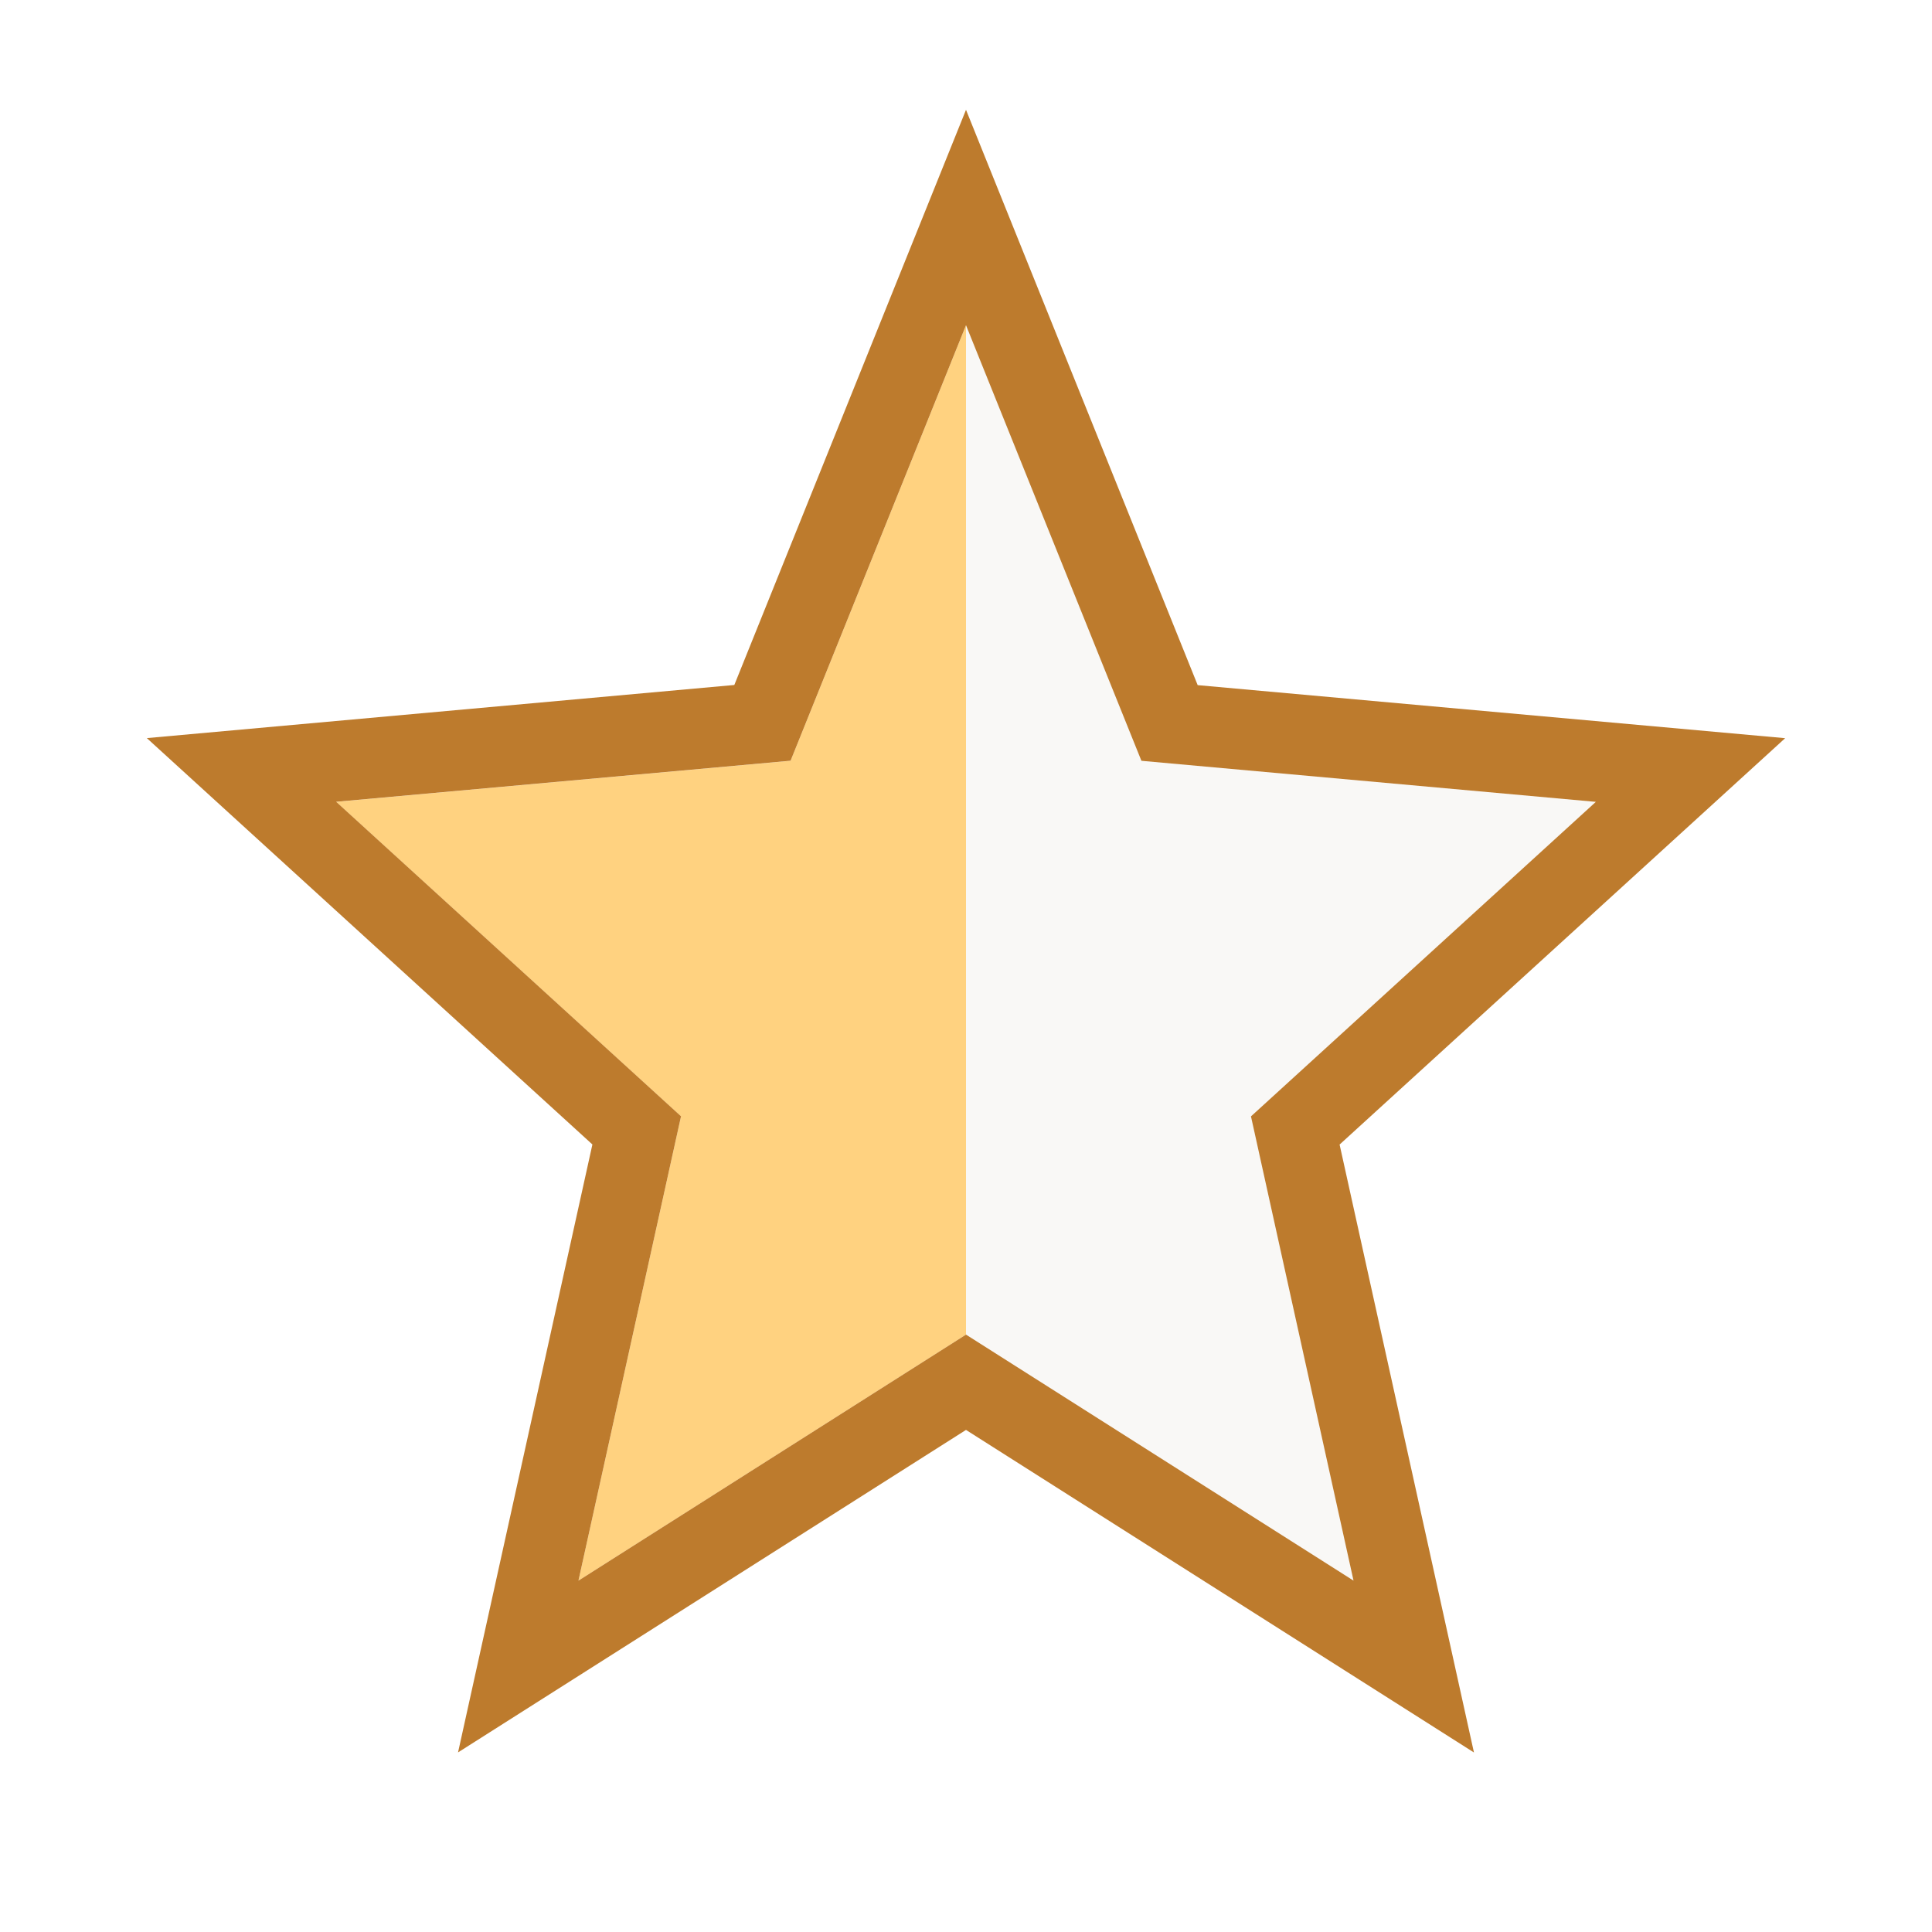
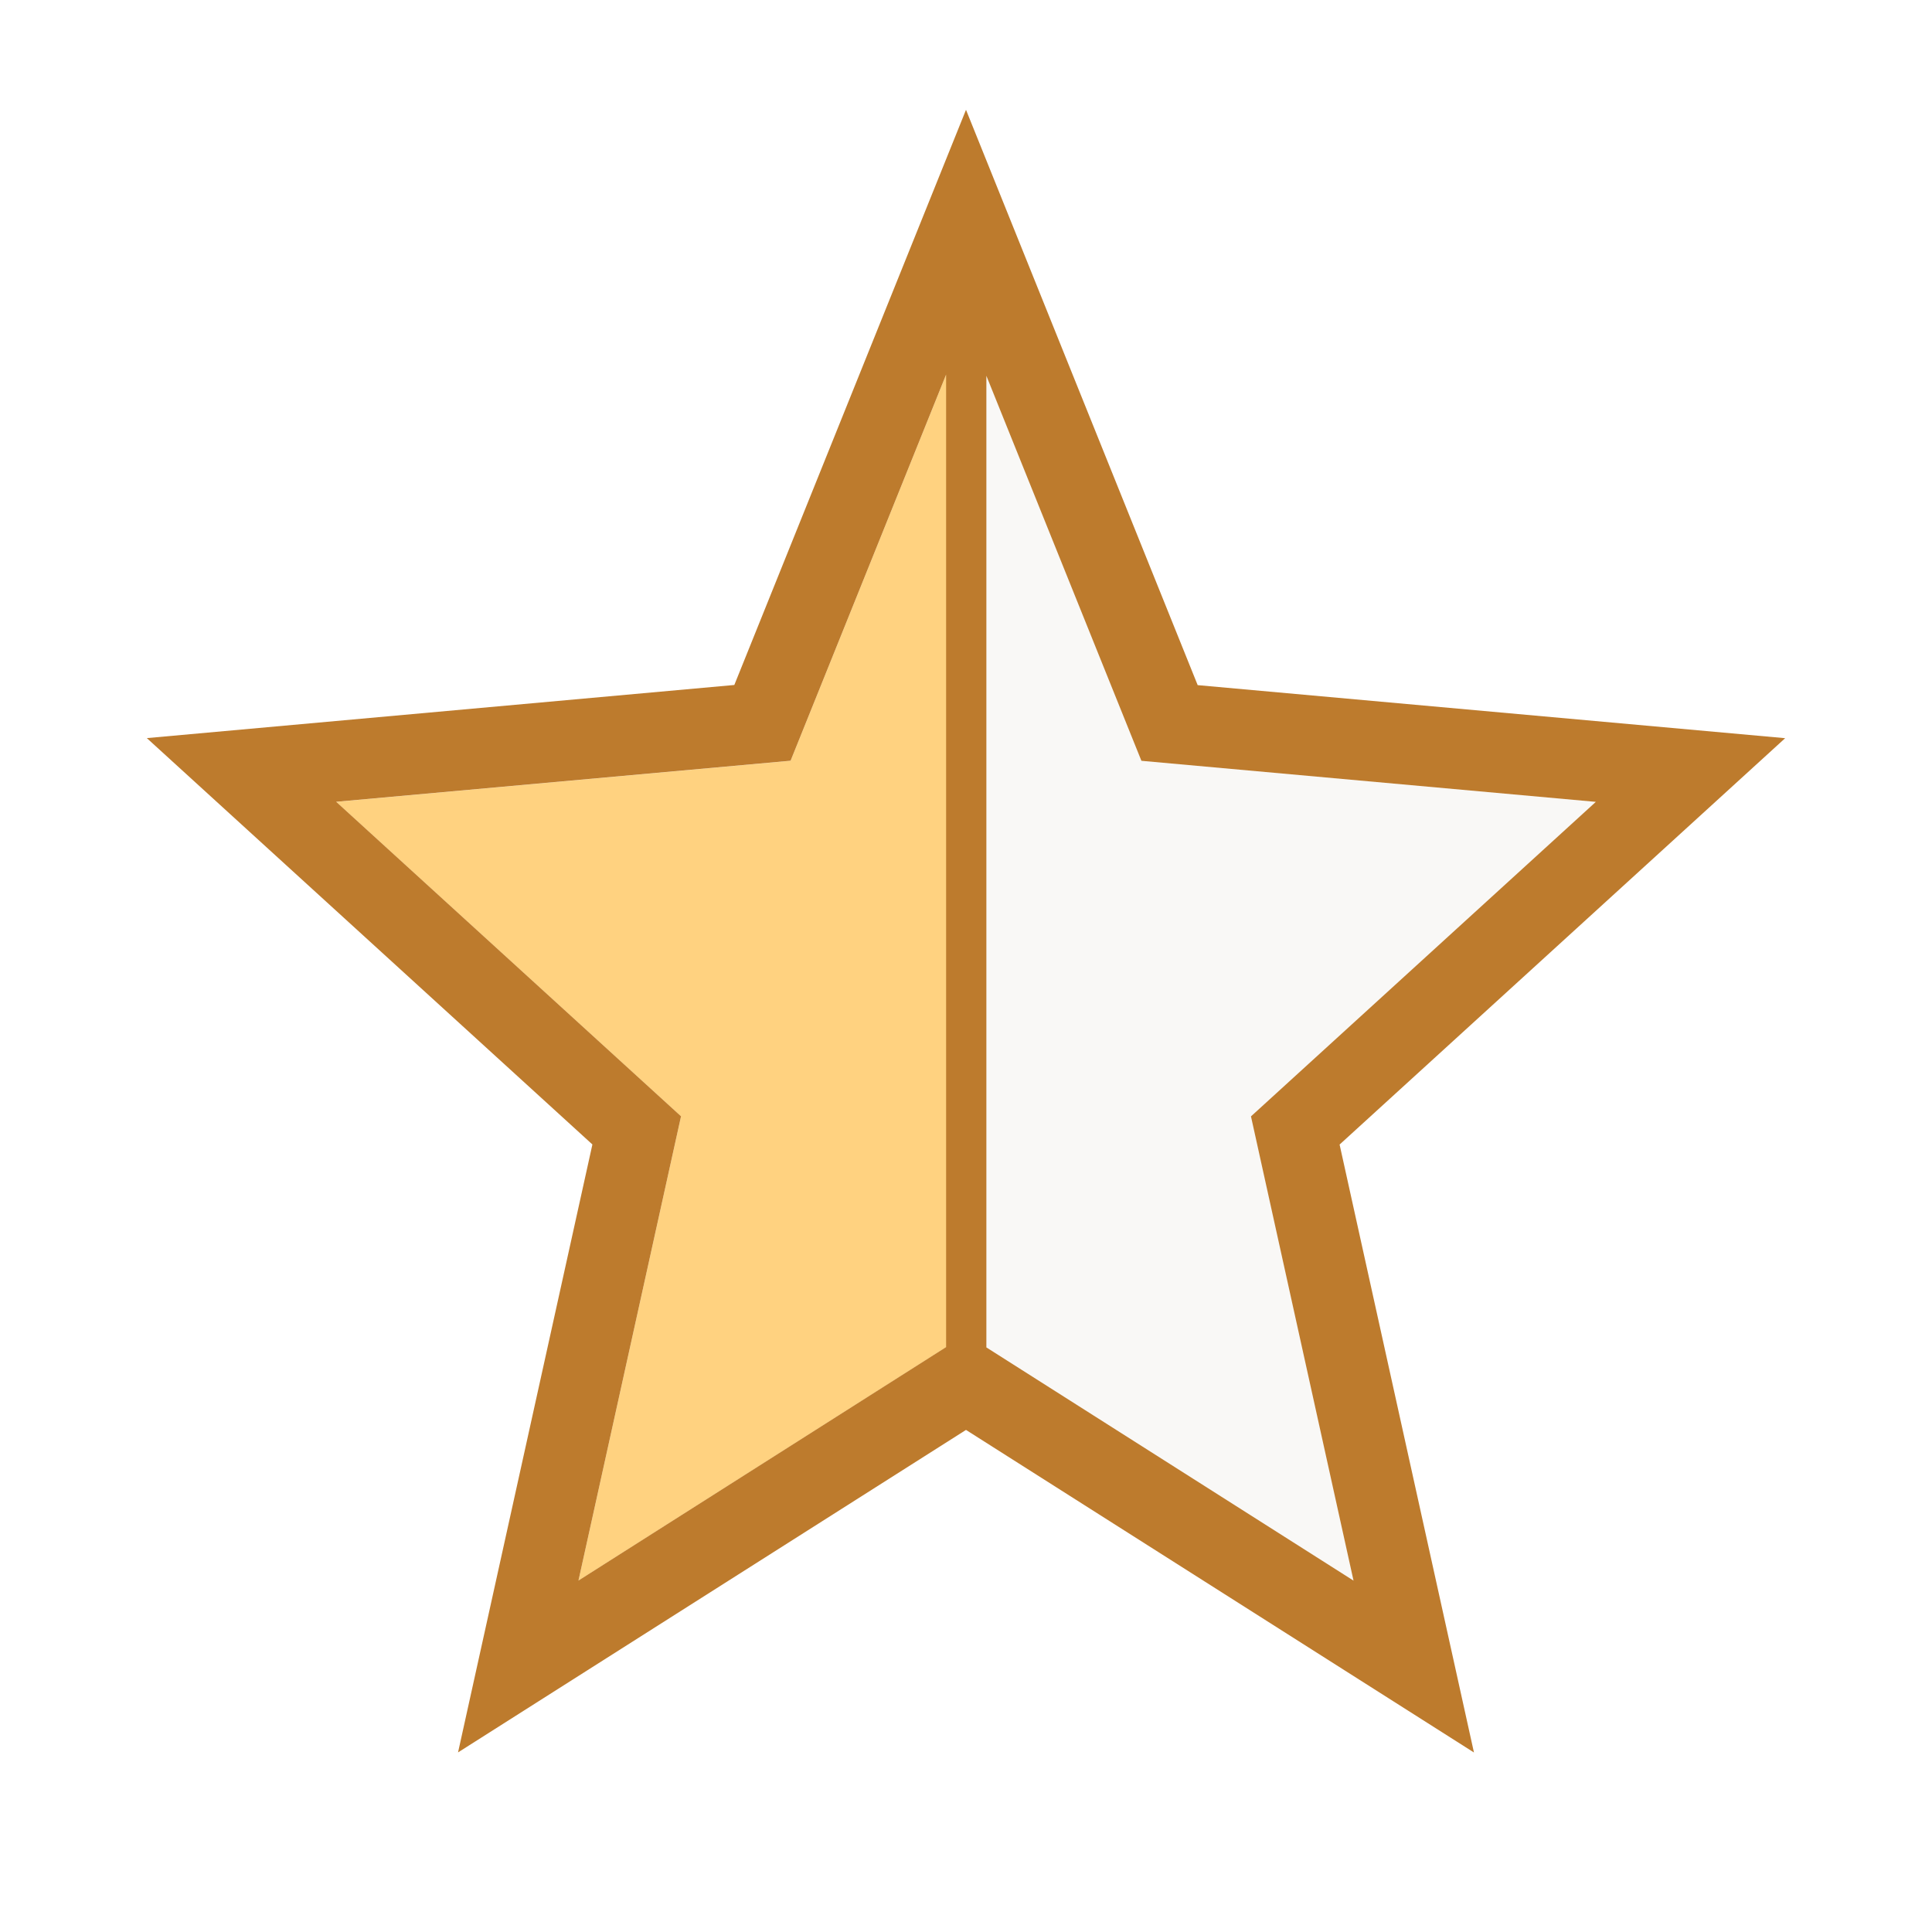
- <svg xmlns="http://www.w3.org/2000/svg" xmlns:xlink="http://www.w3.org/1999/xlink" viewBox="0 0 24 24">
-   <defs>
-     <path id="star-50-a" d="M5.69 21.769l1.669-7.552-5.535-5.048 7.298-.66L12 1.364l2.878 7.147 7.298.659-5.535 5.048 1.669 7.552L12 17.763l-6.31 4.006zm1.496-2.134L12 16.579l4.814 3.056-1.274-5.767 4.284-3.907-5.645-.51L12 4.04 9.821 9.45l-5.645.51 4.284 3.907-1.274 5.767z" />
-   </defs>
+ <svg xmlns="http://www.w3.org/2000/svg" viewBox="0 0 24 24">
  <g fill="none" fill-rule="evenodd">
    <path fill="#F9F8F6" fill-rule="nonzero" d="M16.815 19.635l-4.817-3.009-.006-12.615 2.188 5.44 5.645.51-4.284 3.907z" />
    <path fill="#FFD280" fill-rule="nonzero" d="M7.186 19.635L12 16.579V4.041l-2.179 5.41-5.645.51 4.284 3.907z" />
-     <use fill="#BD7B2D" xlink:href="#star-50-a" />
+     <path fill="#BD7B2D" d="M12 1.364l2.878 7.147 7.298.659-5.535 5.048 1.669 7.552L12 17.763l-6.31 4.006 1.669-7.552-5.535-5.048 7.298-.66L12 1.364zm-.247 3.289L9.821 9.45l-5.645.51 4.284 3.907-1.274 5.767 4.567-2.9V4.653zm.5.015v12.07l4.561 2.897-1.274-5.767 4.284-3.907-5.645-.51-1.926-4.783z" />
  </g>
</svg>
